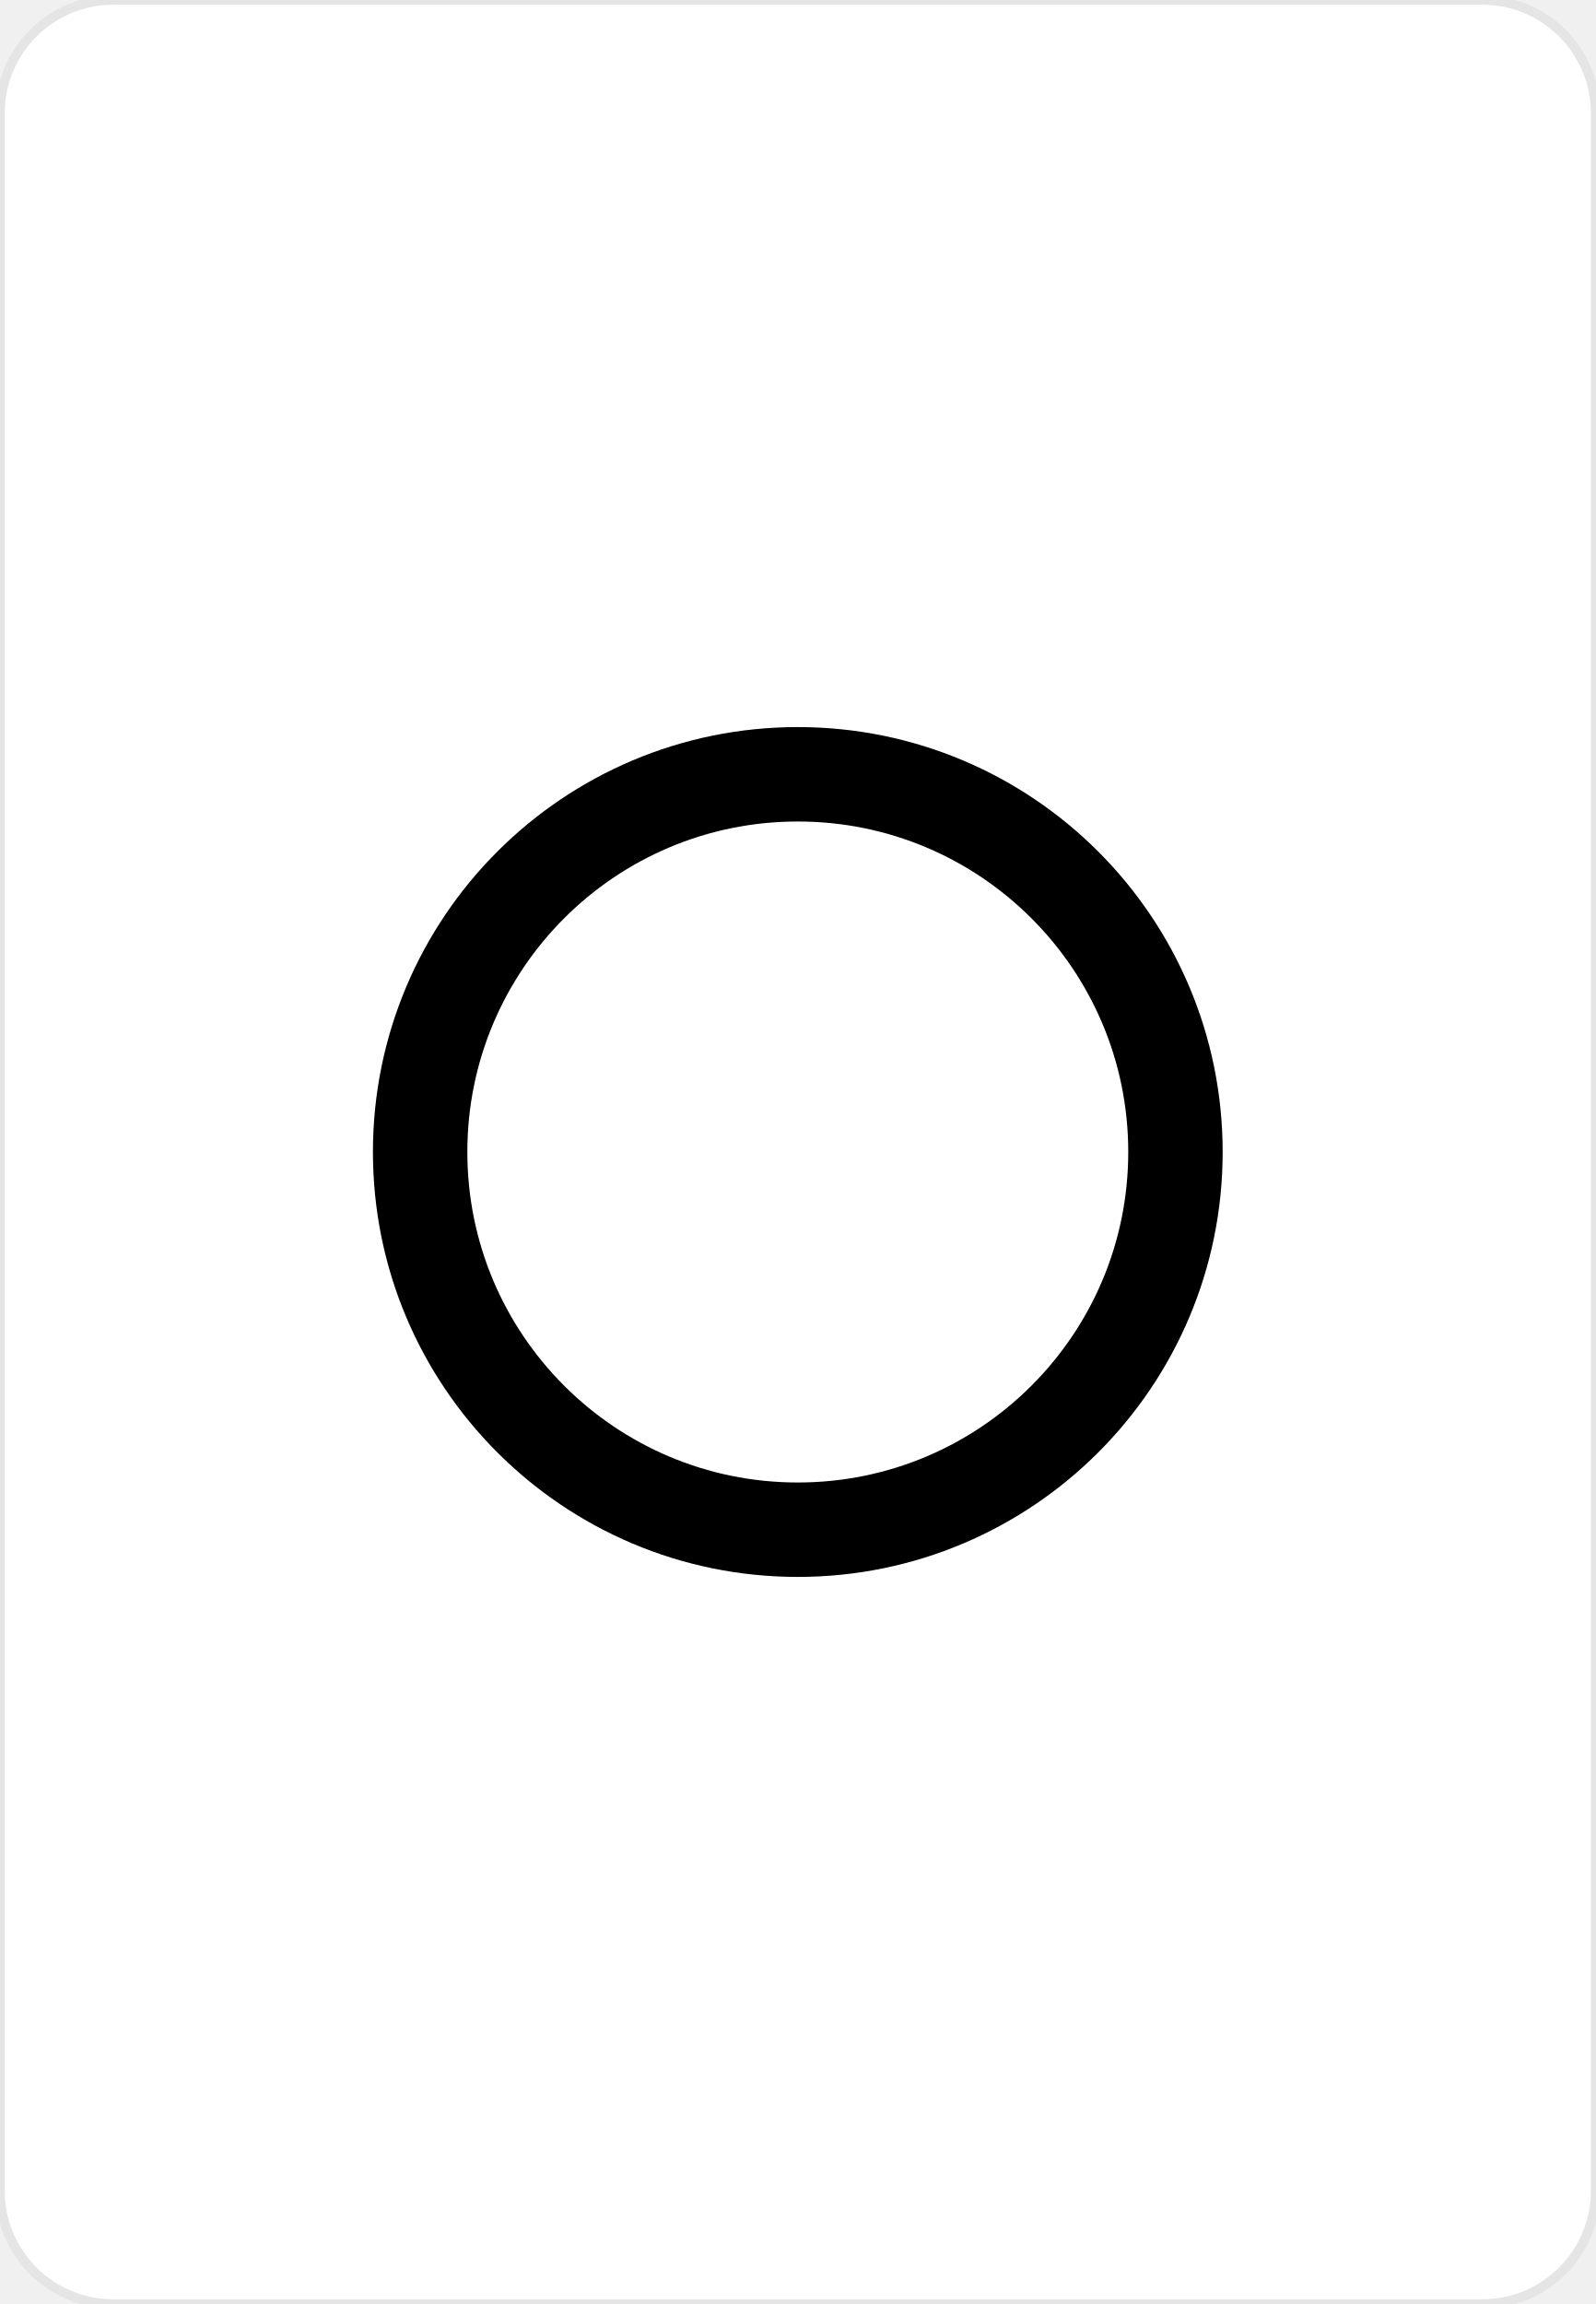
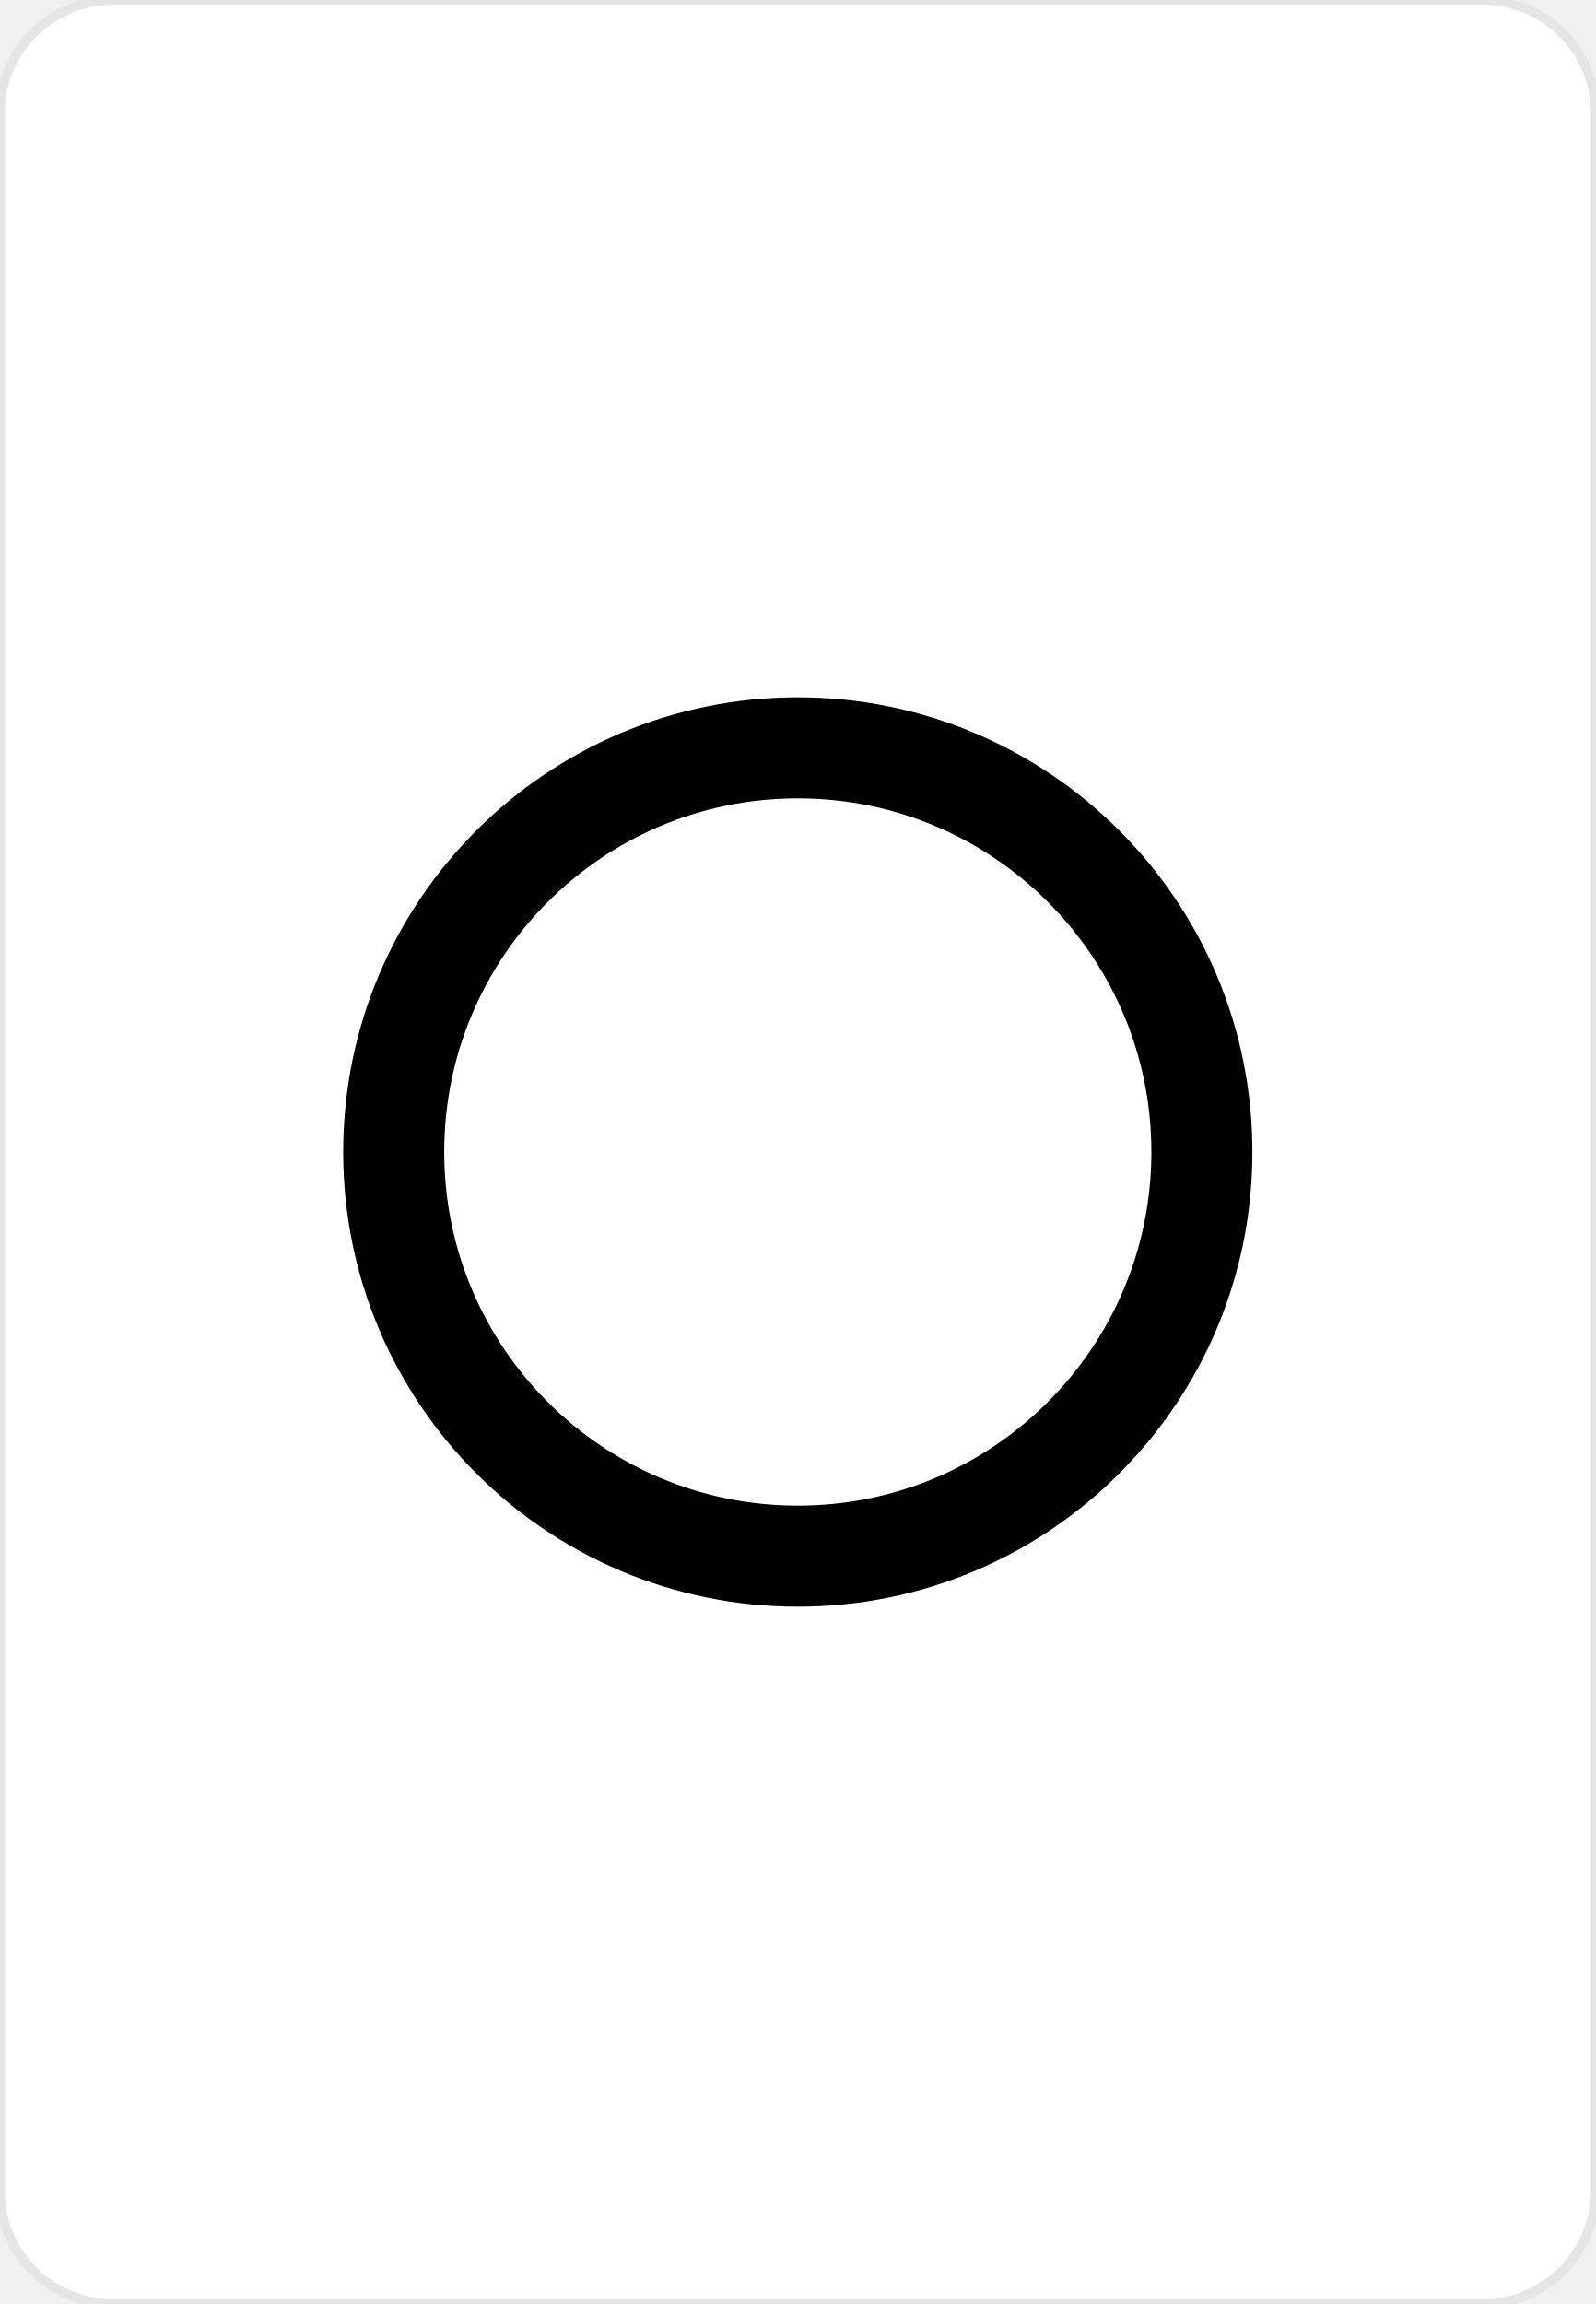
<svg xmlns="http://www.w3.org/2000/svg" width="169" height="244" viewBox="0 0 169 244" fill="none">
  <rect width="169" height="244" rx="12" fill="white" stroke="#E5E5E5" />
-   <circle cx="84.5" cy="122" r="40" stroke="#000000" stroke-width="10" fill="none" stroke-opacity="1" />
+   <g transform="translate(84.5 122) scale(1.07) translate(-84.5 -122)">
+     <circle cx="84.5" cy="122" r="40" stroke="#000000" stroke-width="10" fill="none" stroke-opacity="1" />
+   </g>
</svg>
